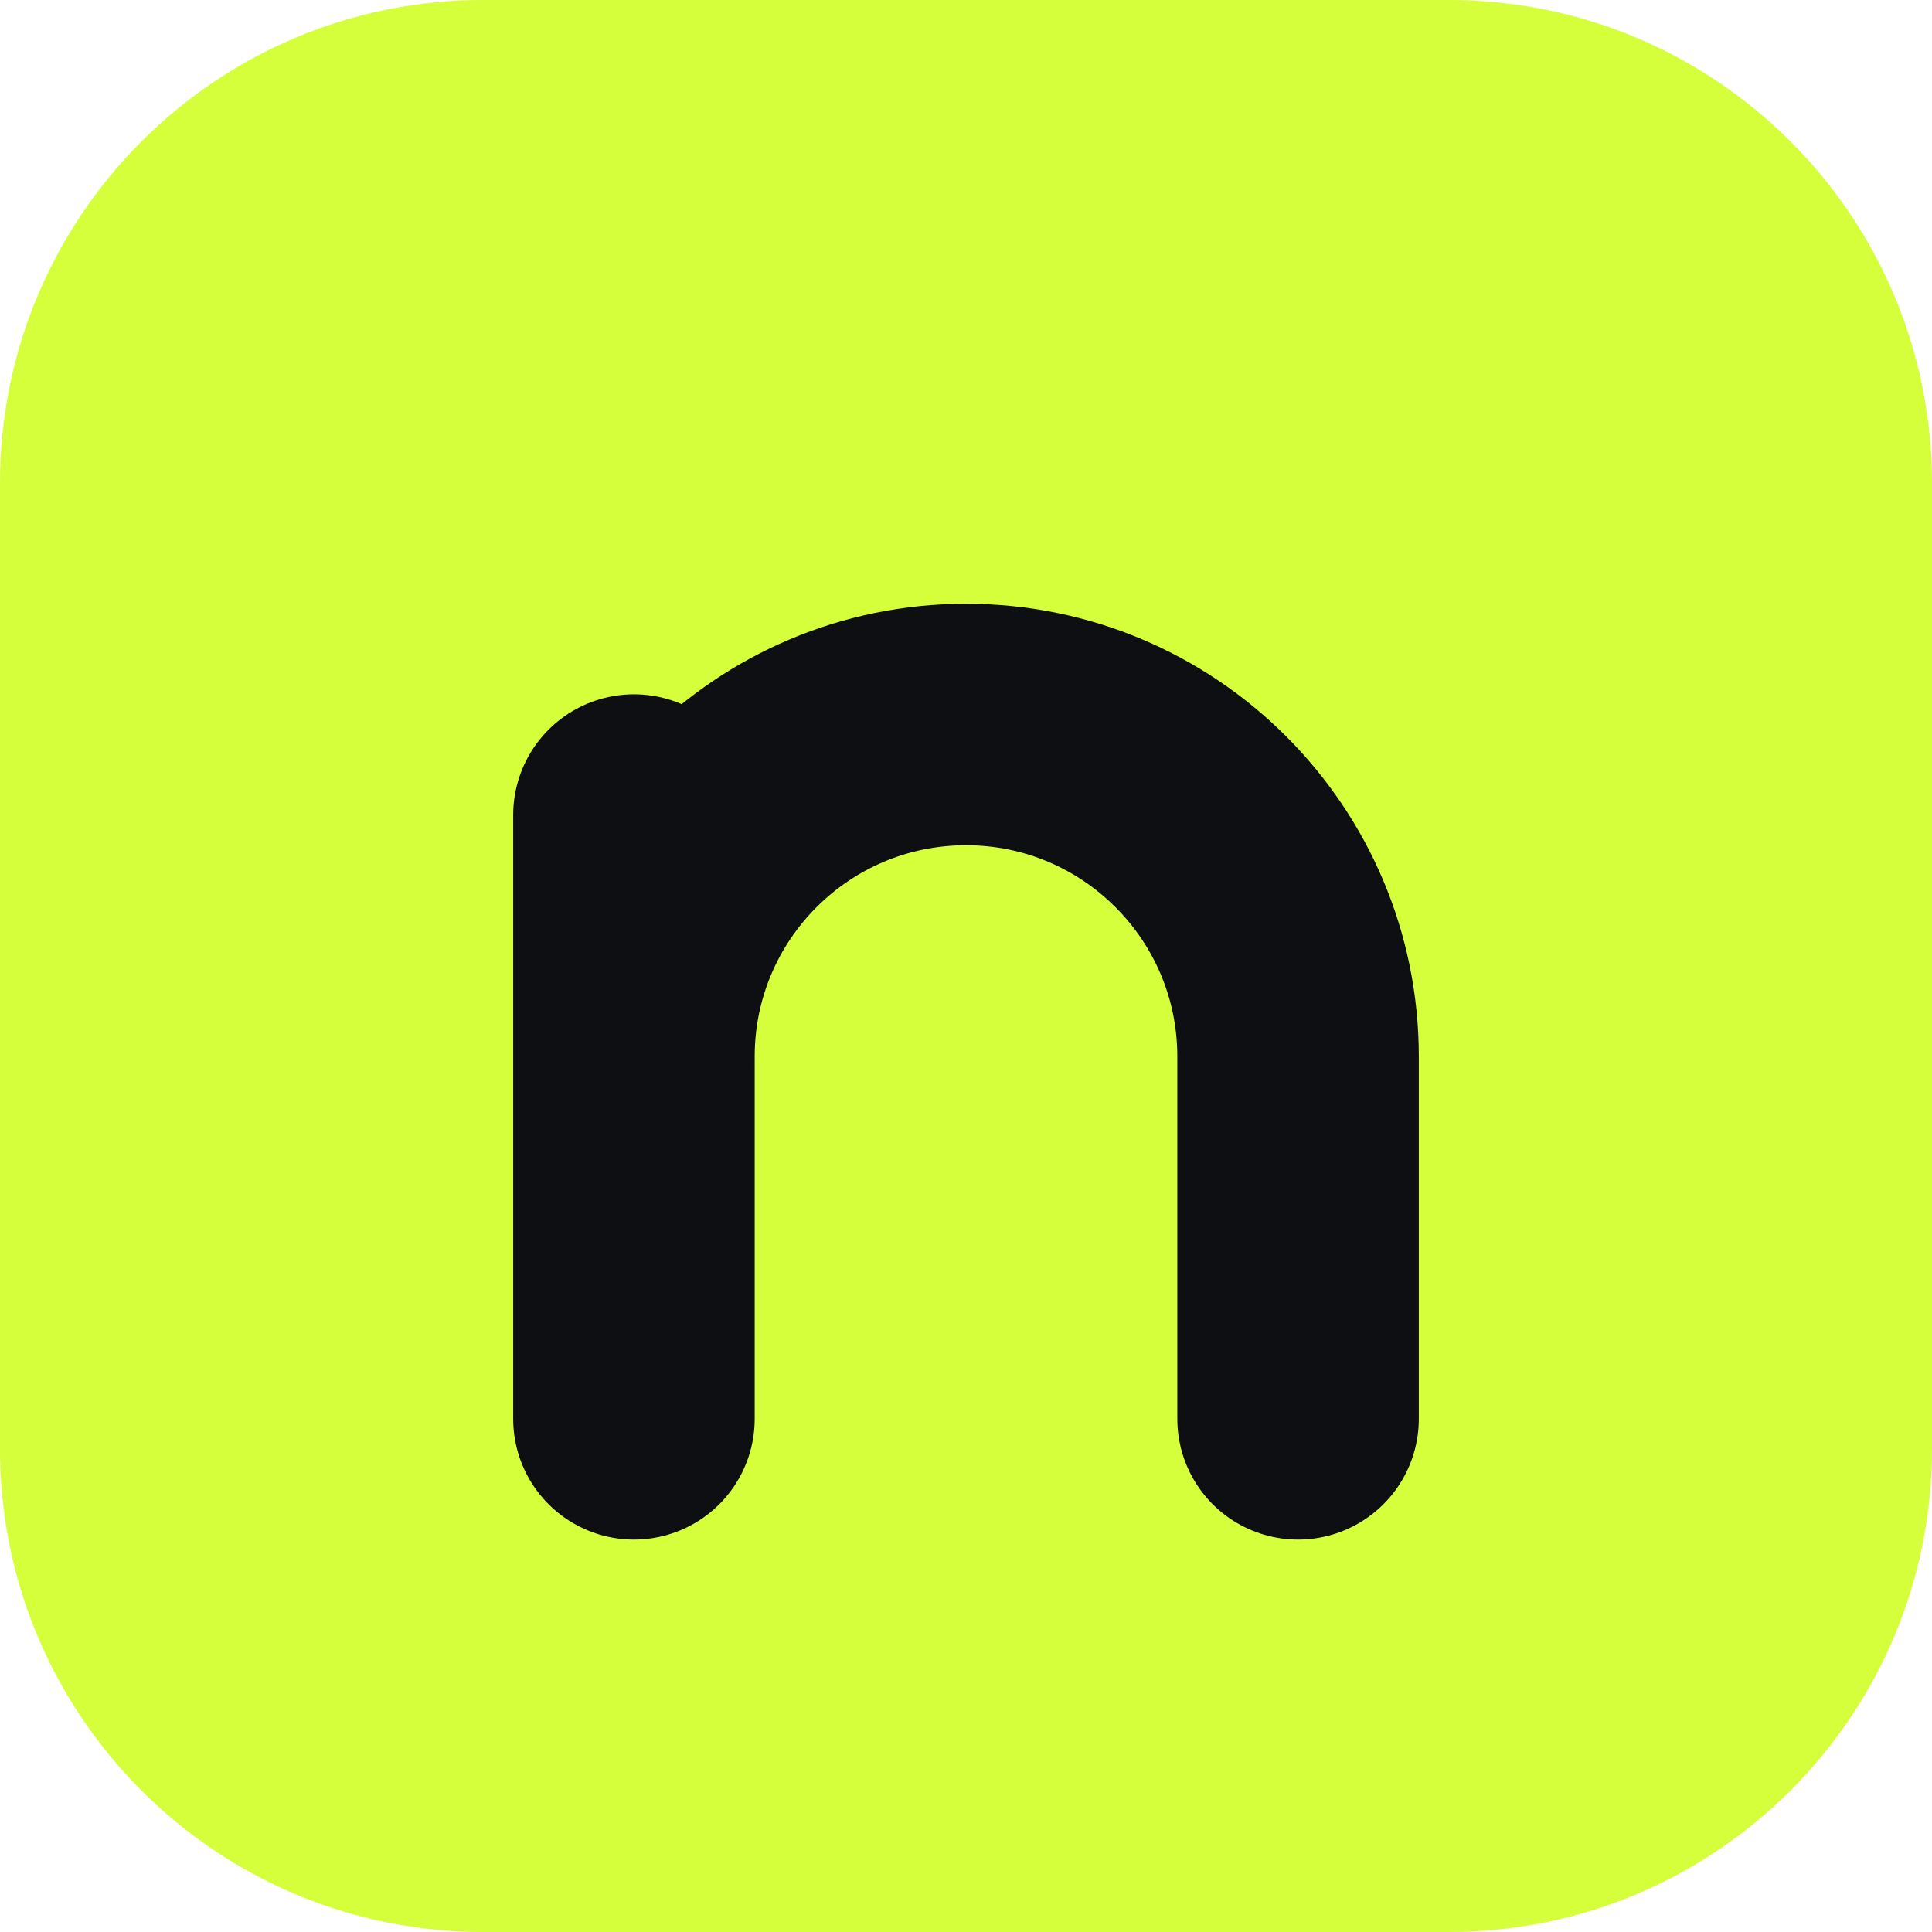
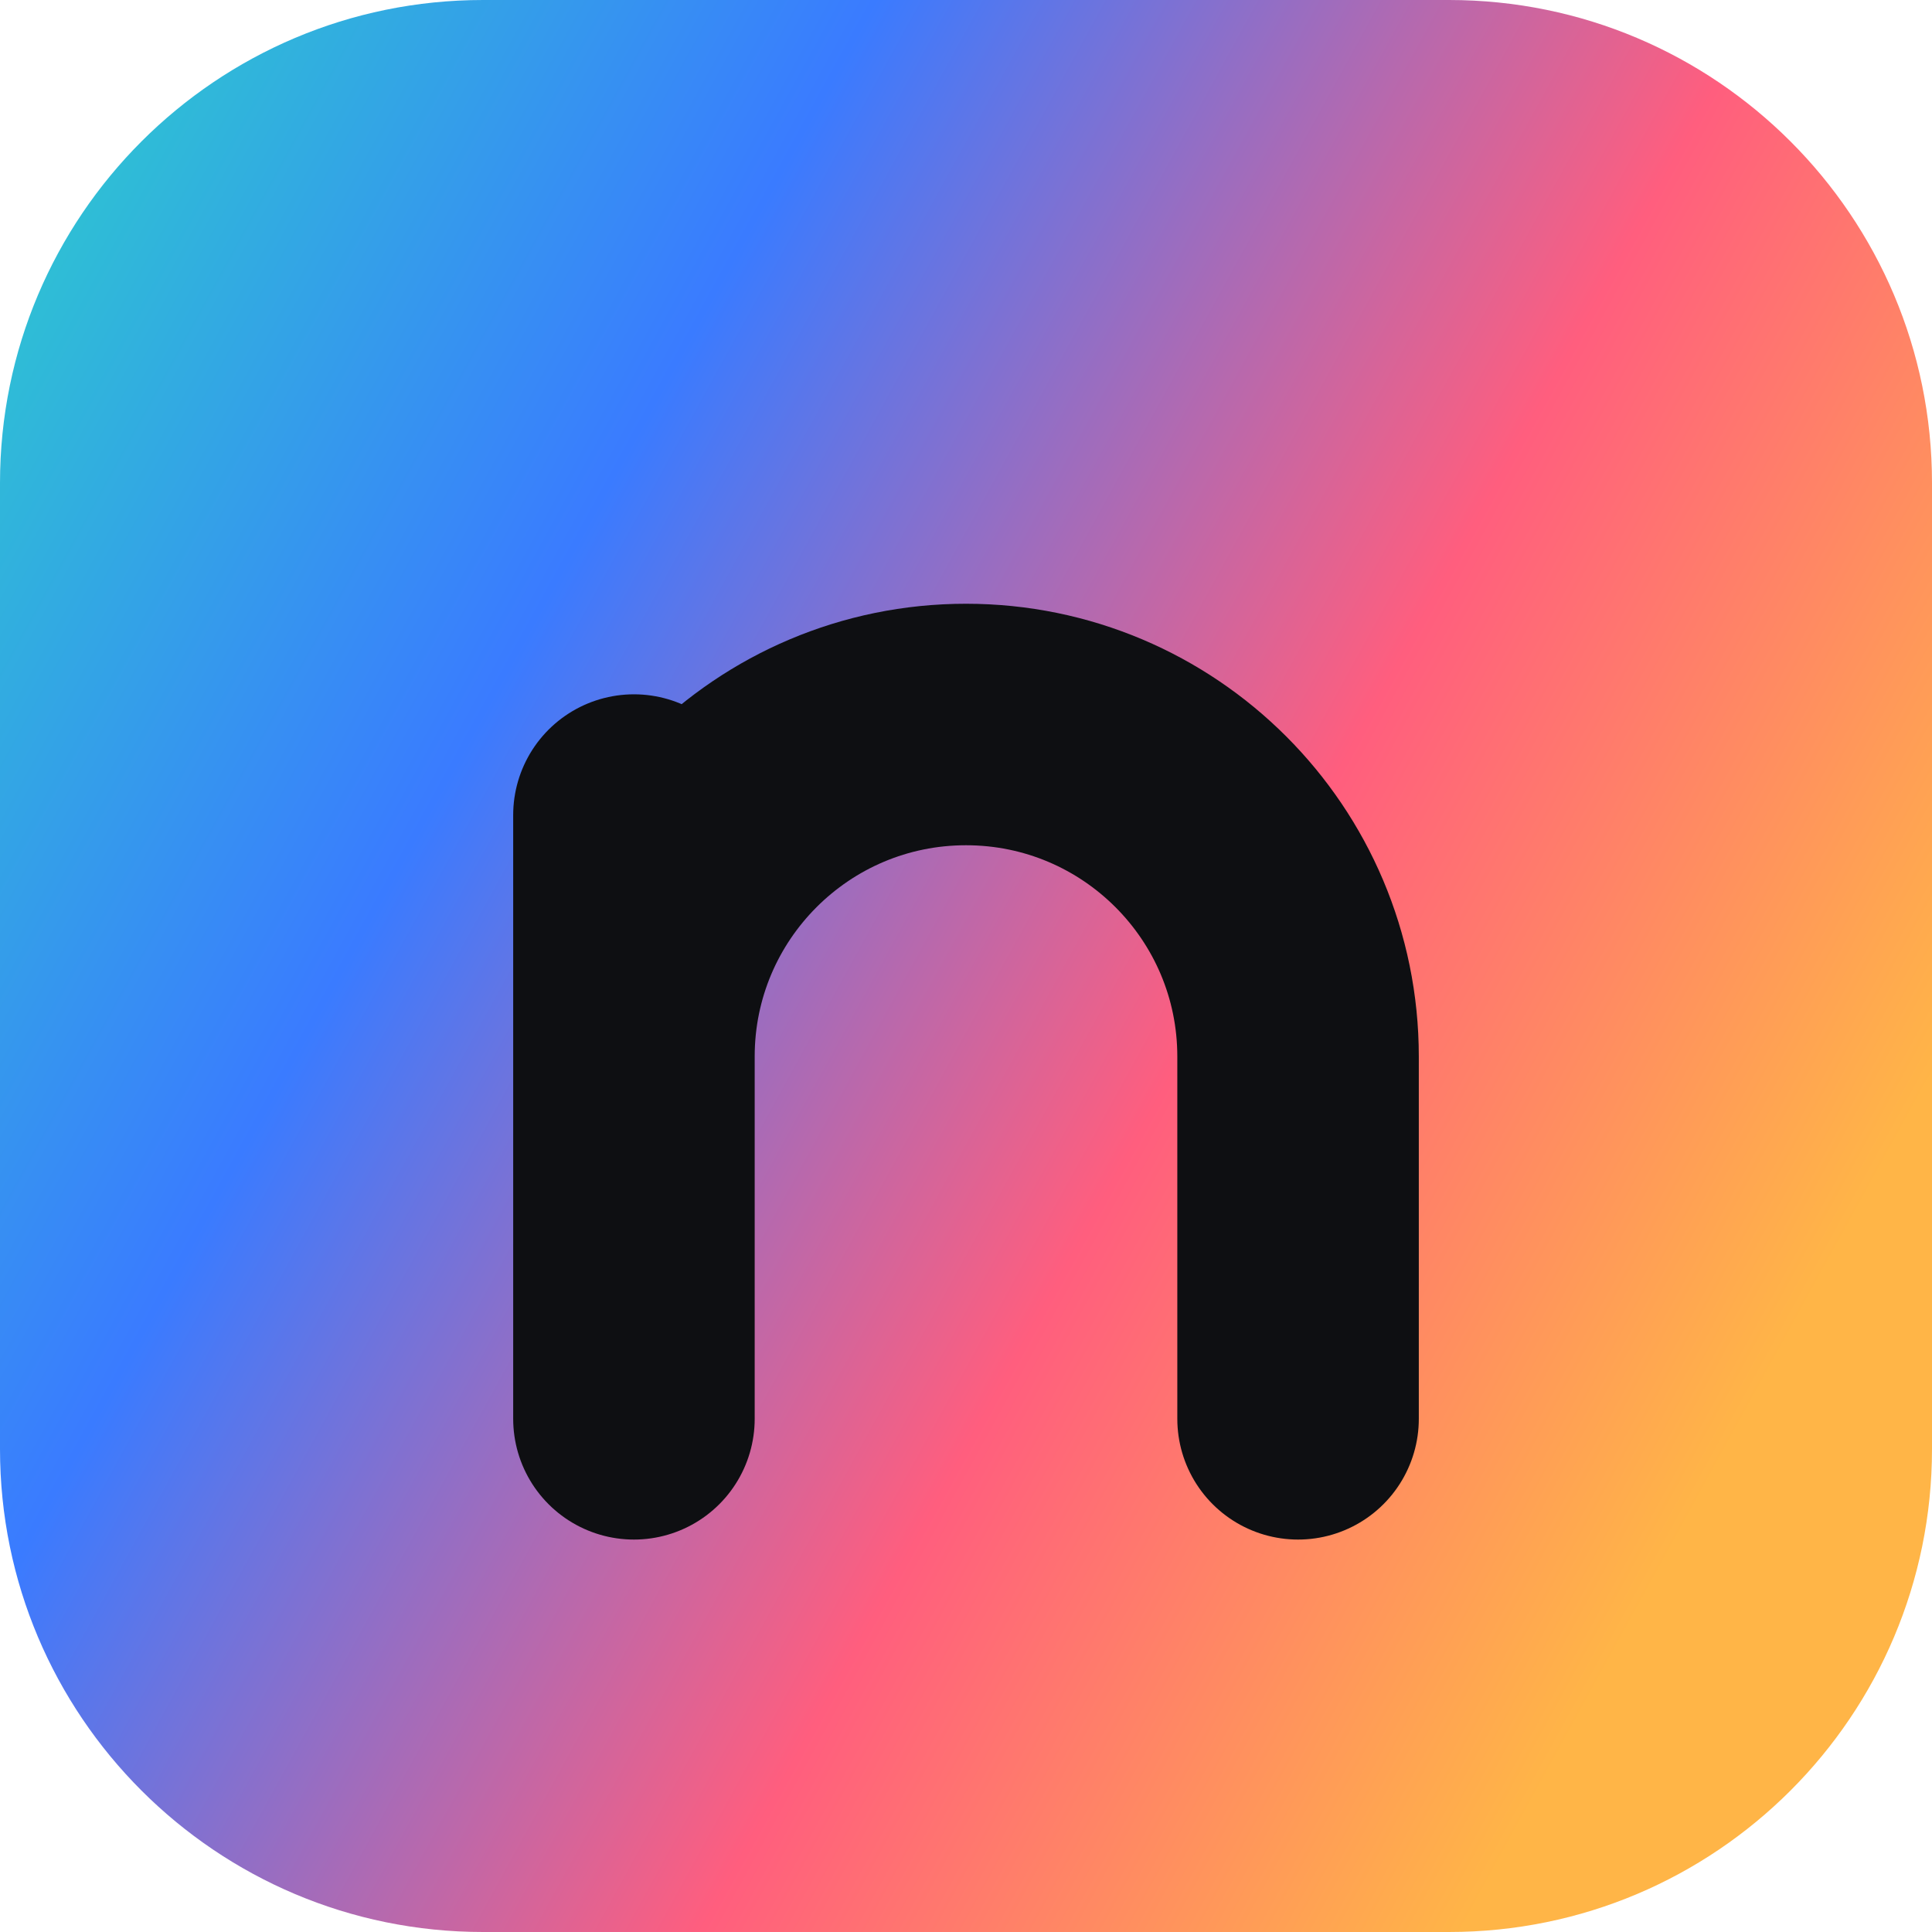
<svg xmlns="http://www.w3.org/2000/svg" viewBox="0 0 32 32">
-   <rect width="32" height="32" rx="8" fill="#D4FF3A" />
+   <defs>
+     <linearGradient id="brand" x1="0" y1="0" x2="1" y2="0.55">
+       <stop offset="0%" stop-color="#2BD2C9" />
+       <stop offset="35%" stop-color="#3A7BFF" />
+       <stop offset="70%" stop-color="#FF5E7E" />
+       <stop offset="100%" stop-color="#FFB547" />
+     </linearGradient>
+   </defs>
+   <rect width="32" height="32" rx="8" fill="url(#brand)" />
  <path d="M10.5 23.5V13.5M10.5 17.5a5.5 5.5 0 0 1 11 0v6" fill="none" stroke="#0E0F12" stroke-width="4" stroke-linecap="round" stroke-linejoin="round" />
</svg>
